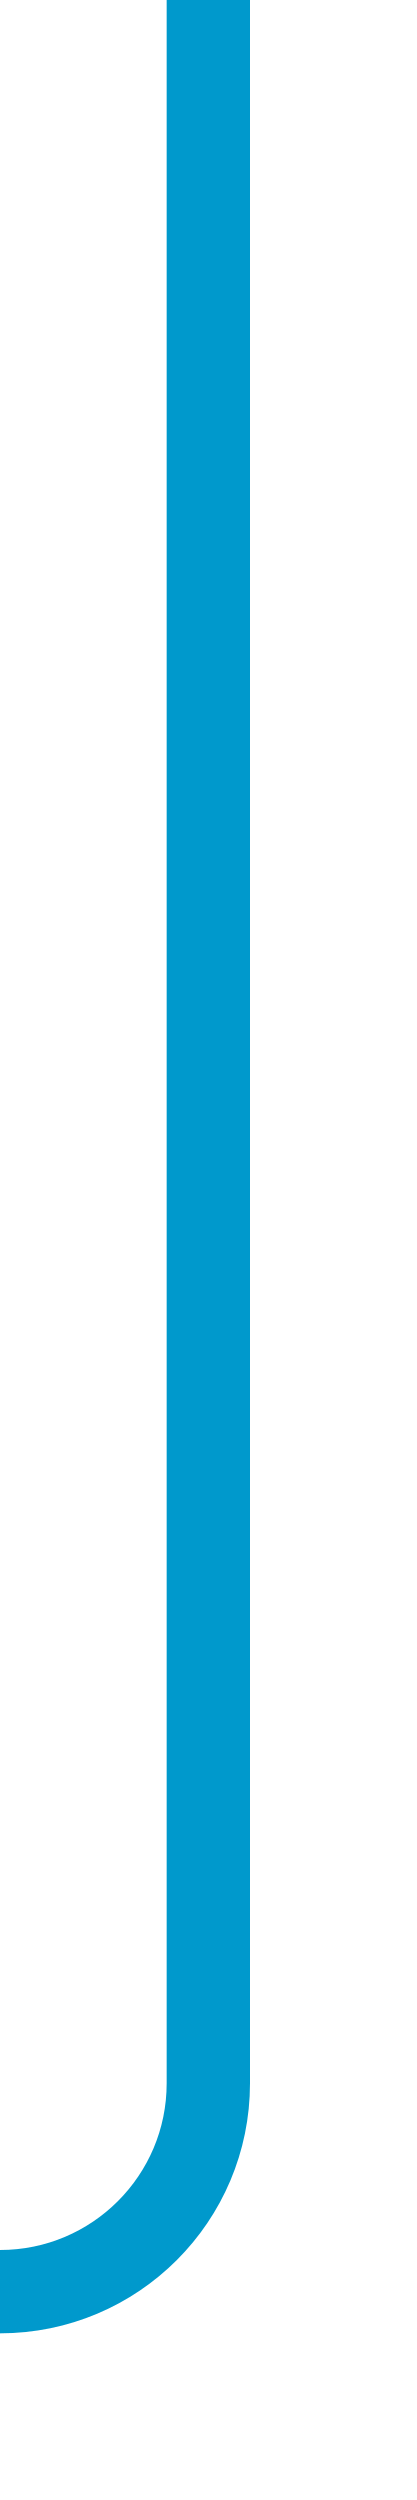
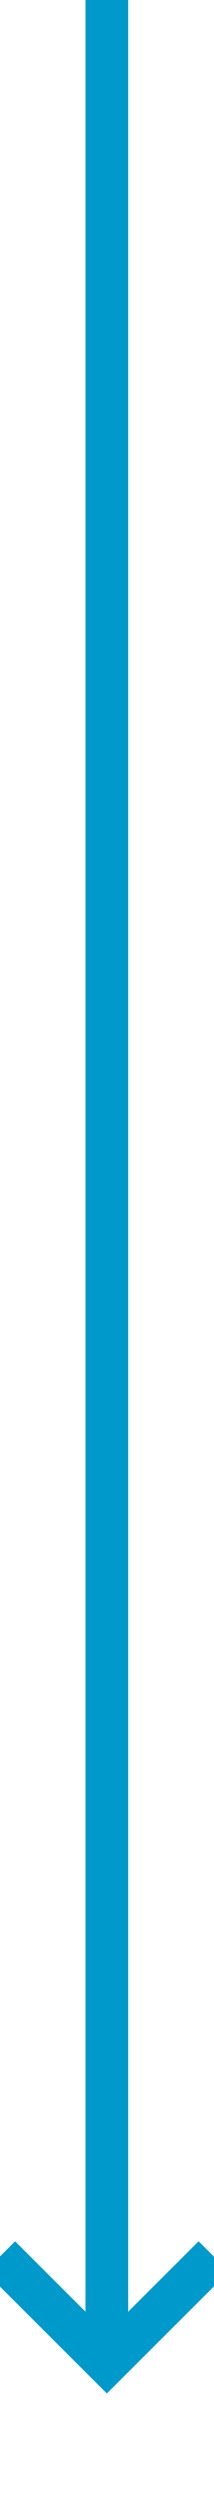
- <svg xmlns="http://www.w3.org/2000/svg" version="1.1" width="10px" height="60px" preserveAspectRatio="xMidYMin meet" viewBox="1155 1695  8 60">
-   <path d="M 1159 1695  L 1159 1745  A 5 5 0 0 1 1154 1750 L 780 1750  A 5 5 0 0 0 775 1755 L 775 1805  " stroke-width="2" stroke="#0099cc" fill="none" />
+ <svg xmlns="http://www.w3.org/2000/svg" version="1.1" width="10px" height="117px" preserveAspectRatio="xMidYMin meet" viewBox="771 1695  8 117">
+   <path d="M 775 1695  L 775 1805  " stroke-width="2" stroke="#0099cc" fill="none" />
  <path d="M 779.293 1799.893  L 775 1804.186  L 770.707 1799.893  L 769.293 1801.307  L 774.293 1806.307  L 775 1807.014  L 775.707 1806.307  L 780.707 1801.307  L 779.293 1799.893  Z " fill-rule="nonzero" fill="#0099cc" stroke="none" />
</svg>
